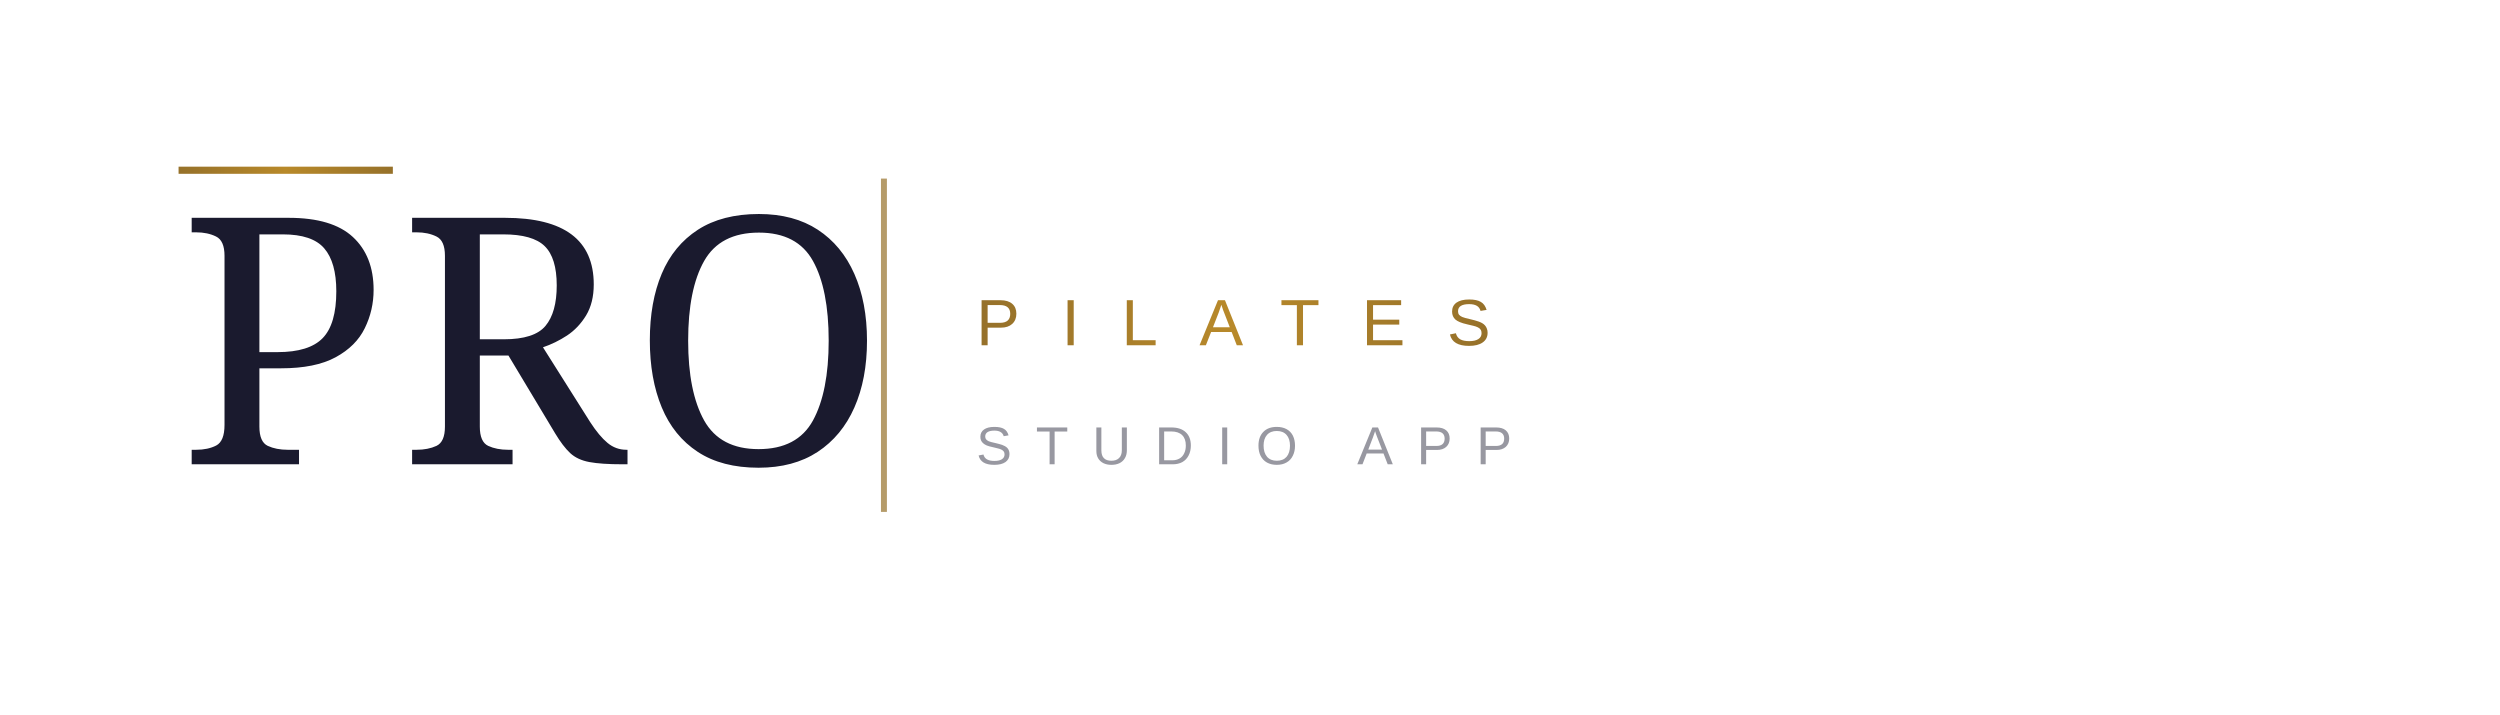
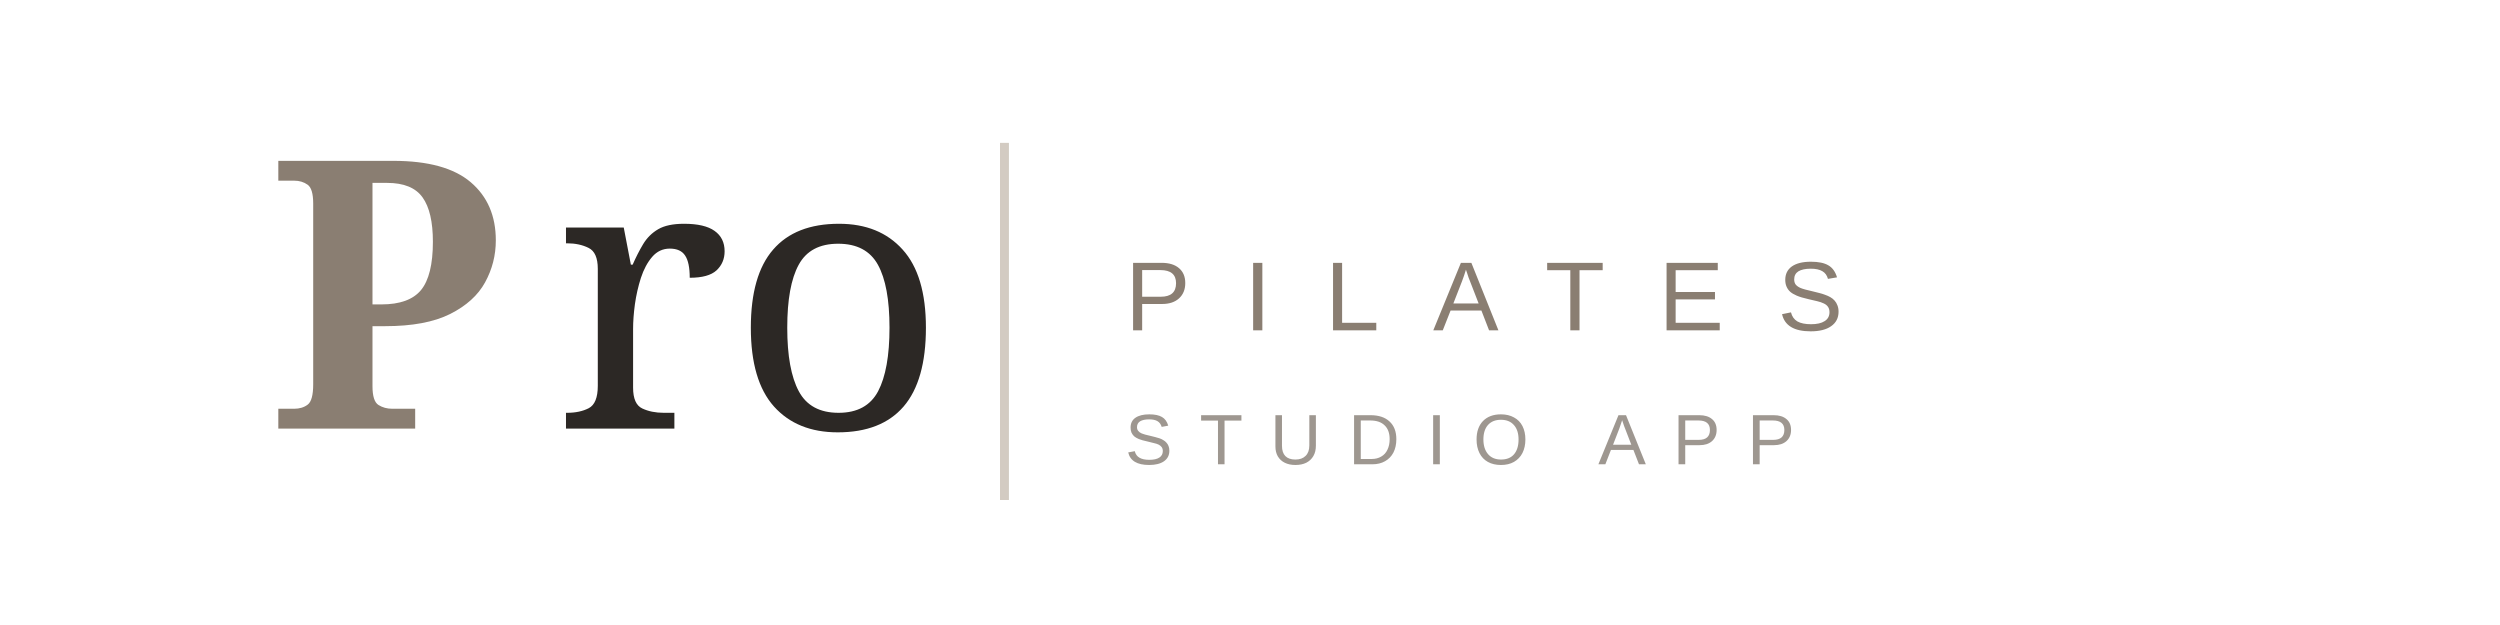
- <svg xmlns="http://www.w3.org/2000/svg" viewBox="0 0 420 120" width="420" height="120">
-   <defs>
-     <linearGradient id="goldGrad" x1="0%" y1="0%" x2="100%" y2="0%">
-       <stop offset="0%" style="stop-color:#96712a" />
-       <stop offset="50%" style="stop-color:#b8892a" />
-       <stop offset="100%" style="stop-color:#96712a" />
-     </linearGradient>
-   </defs>
-   <rect x="30" y="28" width="36" height="1.2" fill="url(#goldGrad)" />
-   <text x="30" y="78" font-family="'Cormorant Garamond', Georgia, serif" font-size="58" font-weight="300" letter-spacing="2" fill="#1a1a2e">PRO</text>
-   <rect x="148" y="30" width="1" height="56" fill="#96712a" opacity="0.7" />
-   <text x="164" y="58" font-family="'Montserrat', Arial, sans-serif" font-size="11" font-weight="300" letter-spacing="7" fill="url(#goldGrad)">PILATES</text>
-   <text x="164" y="78" font-family="'Montserrat', Arial, sans-serif" font-size="9" font-weight="200" letter-spacing="4" fill="#1a1a2e" opacity="0.45">STUDIO APP</text>
+ <svg xmlns="http://www.w3.org/2000/svg" viewBox="0 0 280 70" width="280" height="70">
+   <text x="30" y="48" font-family="'Cormorant Garamond', Georgia, serif" font-size="42" font-weight="700" fill="#8A7E72">P</text>
+   <text x="62" y="48" font-family="'Cormorant Garamond', Georgia, serif" font-size="42" font-weight="300" fill="#2C2825">ro</text>
+   <rect x="112" y="16" width="1" height="40" fill="#B5A99A" opacity="0.6" />
+   <text x="126" y="37" font-family="'Montserrat', Arial, sans-serif" font-size="11" font-weight="500" letter-spacing="6" fill="#8A7E72">PILATES</text>
+   <text x="126" y="52" font-family="'Montserrat', Arial, sans-serif" font-size="8" font-weight="300" letter-spacing="3" fill="#9E9790">STUDIO APP</text>
</svg>
